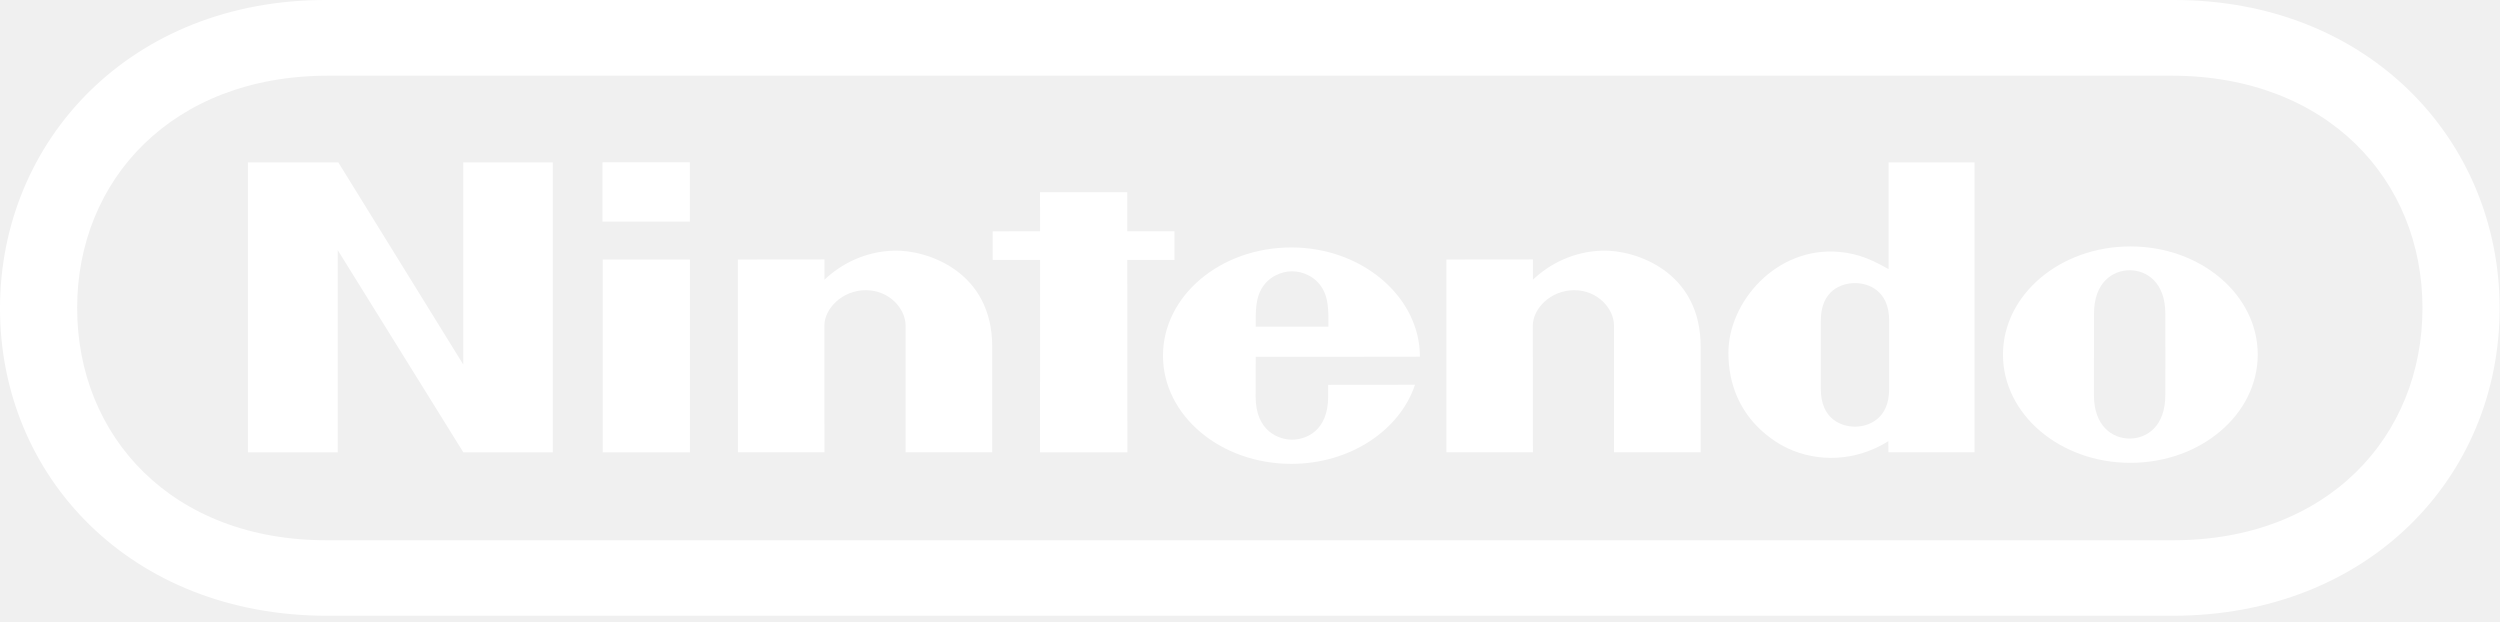
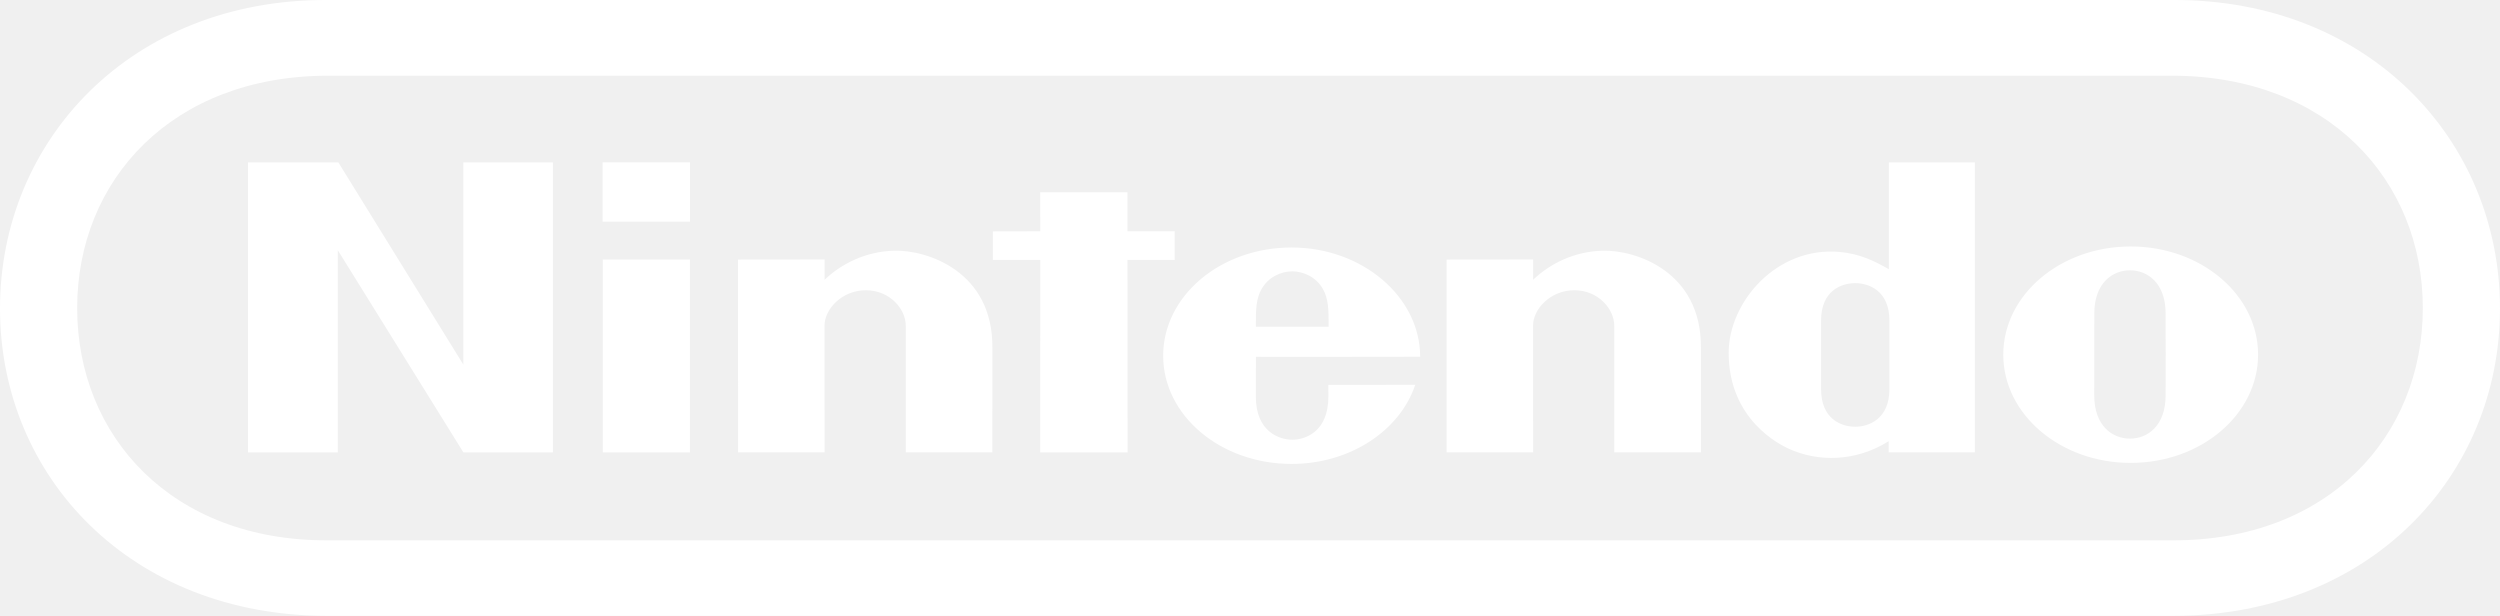
- <svg xmlns="http://www.w3.org/2000/svg" width="100%" height="100%" viewBox="0 0 406 101" version="1.1" xml:space="preserve" style="fill-rule:evenodd;clip-rule:evenodd;stroke-linejoin:round;stroke-miterlimit:2;">
-   <g transform="matrix(1,0,0,1,-0.03,0.000242243)">
-     <path id="path452" d="M53.127,100C21.305,99.986 0.03,77.442 0.03,50.083C0.03,22.738 21.348,-0.086 53.083,0L352.931,0C384.652,-0.086 405.97,22.738 405.97,50.083C405.97,77.442 384.702,99.986 352.881,100L53.127,100ZM53.22,12.292C28.017,12.335 12.56,29.191 12.56,50.018C12.56,70.853 27.937,87.824 53.22,87.737L352.773,87.737C378.077,87.824 393.44,70.853 393.44,50.018C393.44,29.191 377.976,12.335 352.773,12.292L53.22,12.292Z" fill="white" />
-     <path id="path456" d="M40.294,26.372L54.972,26.372L75.266,59.203L75.259,26.372L89.807,26.372L89.807,73.455L75.273,73.455L54.878,40.624L54.878,73.455L40.294,73.455L40.294,26.372Z" fill="white" />
-     <path id="path458" d="M168.929,31.216L183.102,31.216L183.102,37.553L190.766,37.553L190.766,42.21L183.102,42.21L183.117,73.455L168.929,73.455L168.936,42.21L161.244,42.21L161.244,37.568L168.936,37.553L168.929,31.216Z" fill="white" />
-     <rect id="path460" x="97.911" y="42.146" width="14.159" height="31.317" fill="white" />
-     <rect id="path462" x="97.874" y="26.357" width="14.195" height="9.632" fill="white" />
-     <path id="path464" d="M346.003,40.019C334.576,40.019 325.312,47.877 325.312,57.588C325.312,67.292 334.576,75.164 346.003,75.164C357.437,75.164 366.686,67.292 366.686,57.588C366.686,47.877 357.437,40.019 346.003,40.019M351.691,57.545C351.691,57.545 351.677,62.274 351.677,64.177C351.677,69.166 348.735,71.221 345.888,71.221C343.047,71.221 340.084,69.166 340.084,64.177C340.084,62.274 340.091,57.422 340.091,57.422C340.091,57.422 340.099,52.801 340.099,50.905C340.099,45.93 343.077,43.89 345.888,43.89C348.714,43.89 351.677,45.93 351.677,50.905C351.677,52.801 351.67,56.312 351.692,57.559L351.692,57.545L351.691,57.545Z" fill="white" />
-     <path id="path466" d="M306.828,63.189L306.828,52.044C306.828,47.199 303.483,45.974 301.284,45.974C299.027,45.974 295.733,47.199 295.733,52.044L295.733,63.189C295.733,68.041 299.027,69.288 301.284,69.288C303.483,69.288 306.828,68.041 306.828,63.189ZM306.734,26.372L320.699,26.372L320.699,73.448L306.705,73.448C306.705,73.448 306.698,71.927 306.698,71.646C301.284,75.034 295.171,75.034 290.398,72.828C289.122,72.223 280.723,68.193 280.723,57.292C280.723,49.03 288.509,40.004 298.718,40.906C302.077,41.201 304.463,42.427 306.734,43.71L306.734,26.372Z" fill="white" />
-     <path id="path468" d="M145.211,40.704C150.509,40.552 161.237,44.013 161.165,56.406C161.15,58.619 161.158,73.448 161.158,73.448L147.1,73.448L147.1,52.887C147.1,50.155 144.49,47.127 140.626,47.127C136.769,47.127 133.907,50.155 133.907,52.887C133.907,54.221 133.921,73.448 133.921,73.448L119.87,73.448L119.856,42.146L133.921,42.131C133.921,42.131 133.907,44.647 133.921,45.426C136.632,42.845 140.539,40.834 145.211,40.704" fill="white" />
-     <path id="path470" d="M260.256,40.704C265.548,40.552 276.289,44.013 276.217,56.406C276.203,58.619 276.217,73.448 276.217,73.448L262.145,73.448L262.145,52.887C262.145,50.155 259.535,47.127 255.671,47.127C251.814,47.127 248.959,50.155 248.959,52.887C248.959,54.221 248.974,73.448 248.974,73.448L234.923,73.448L234.923,42.146L248.974,42.131C248.974,42.131 248.959,44.647 248.974,45.426C251.677,42.845 255.577,40.834 260.256,40.704" fill="white" />
-     <path id="path472" d="M215.717,62.497C215.717,62.497 215.724,62.642 215.724,64.401C215.724,70.125 211.961,71.401 209.87,71.401C207.787,71.401 203.944,70.125 203.944,64.401C203.944,62.685 203.959,57.941 203.959,57.941C203.959,57.941 230.626,57.955 230.626,57.927C230.626,48.223 221.254,40.185 209.74,40.185C198.227,40.185 188.898,48.043 188.898,57.761C188.898,67.479 198.227,75.33 209.74,75.33C219.293,75.33 227.367,69.88 229.825,62.483L215.717,62.497ZM203.959,53.053C203.93,50.314 203.988,48.483 204.889,46.918C205.992,44.986 208.025,44.07 209.87,44.056C211.709,44.07 213.742,44.986 214.838,46.918C215.739,48.483 215.789,50.314 215.768,53.053L203.959,53.053Z" fill="white" />
-   </g>
+ <svg xmlns="http://www.w3.org/2000/svg" clip-rule="evenodd" fill-rule="evenodd" stroke-linejoin="round" stroke-miterlimit="2" version="1.1" viewBox="0 0 405.94 100" xml:space="preserve">
+   <path d="m53.053 2.4223e-4c-31.735-0.086-53.053 22.739-53.053 50.084 0 27.359 21.276 49.902 53.098 49.916h299.75c31.821-0.014 53.088-22.557 53.088-49.916 0-27.345-21.318-50.17-53.039-50.084zm0.137 12.293h299.55c25.203 0.043 40.668 16.898 40.668 37.725 0 20.835-15.364 37.806-40.668 37.719h-299.55c-25.283 0.087-40.66-16.884-40.66-37.719 0-20.827 15.457-37.682 40.66-37.725zm44.654 14.064v9.631h14.195v-9.631zm-57.58 0.016v47.082h14.584v-32.83l20.395 32.83h14.535v-47.082h-14.549l0.008 32.83-20.295-32.83zm266.44 0v17.338c-2.271-1.283-4.657-2.51-8.016-2.805-10.209-0.902-17.994 8.125-17.994 16.387 0 10.901 8.398 14.93 9.674 15.535 4.773 2.206 10.887 2.206 16.301-1.182 0 0.281 8e-3 1.801 8e-3 1.801h13.994v-47.074zm-137.8 4.844 8e-3 6.336-7.691 0.016v4.643h7.691l-8e-3 31.244h14.189l-0.016-31.244h7.664v-4.658h-7.664v-6.336zm177.07 8.803c-11.427 0-20.691 7.857-20.691 17.568 0 9.704 9.264 17.576 20.691 17.576 11.434 0 20.684-7.872 20.684-17.576 0-9.711-9.25-17.568-20.684-17.568zm-136.26 0.166c-11.513 0-20.844 7.858-20.844 17.576 0 9.718 9.331 17.568 20.844 17.568 9.553 0 17.626-5.451 20.084-12.848l-14.107 0.016s6e-3 0.143 6e-3 1.902c0 5.724-3.763 7-5.854 7-2.083 0-5.926-1.276-5.926-7 0-1.716 0.016-6.459 0.016-6.459s26.666 0.014 26.666-0.014c0-9.704-9.371-17.742-20.885-17.742zm-64.529 0.52c-4.672 0.13-8.58 2.14-11.291 4.721-0.014-0.779 0-3.295 0-3.295l-14.064 0.016 0.014 31.301h14.051s-0.014-19.227-0.014-20.561c0-2.732 2.862-5.76 6.719-5.76 3.864 0 6.475 3.028 6.475 5.76v20.561h14.059s-9e-3 -14.828 6e-3 -17.041c0.072-12.393-10.655-15.853-15.953-15.701zm115.04 0c-4.679 0.13-8.58 2.14-11.283 4.721-0.015-0.779 0-3.295 0-3.295l-14.051 0.016v31.301h14.051s-0.014-19.227-0.014-20.561c0-2.732 2.854-5.76 6.711-5.76 3.864 0 6.475 3.028 6.475 5.76v20.561h14.072s-0.014-14.828 0-17.041c0.072-12.393-10.669-15.853-15.961-15.701zm-162.35 1.441v31.316h14.158v-31.316zm247.98 1.744c2.826 0 5.789 2.039 5.789 7.014 0 1.892-6e-3 5.386 0.016 6.641h-2e-3s-0.014 4.73-0.014 6.633c0 4.989-2.942 7.043-5.789 7.043-2.841 0-5.803-2.054-5.803-7.043 0-1.903 6e-3 -6.756 6e-3 -6.756s8e-3 -4.622 8e-3 -6.518c0-4.975 2.978-7.014 5.789-7.014zm-136.02 0.166c1.839 0.014 3.873 0.929 4.969 2.861 0.901 1.565 0.951 3.396 0.93 6.135h-11.809c-0.029-2.739 0.029-4.57 0.93-6.135 1.103-1.932 3.135-2.847 4.981-2.861zm91.414 1.918c2.199 0 5.545 1.225 5.545 6.07v11.145c0 4.852-3.346 6.1-5.545 6.1-2.257 1e-6 -5.551-1.248-5.551-6.1v-11.145c0-4.845 3.294-6.07 5.551-6.07z" fill="#fff" />
</svg>
